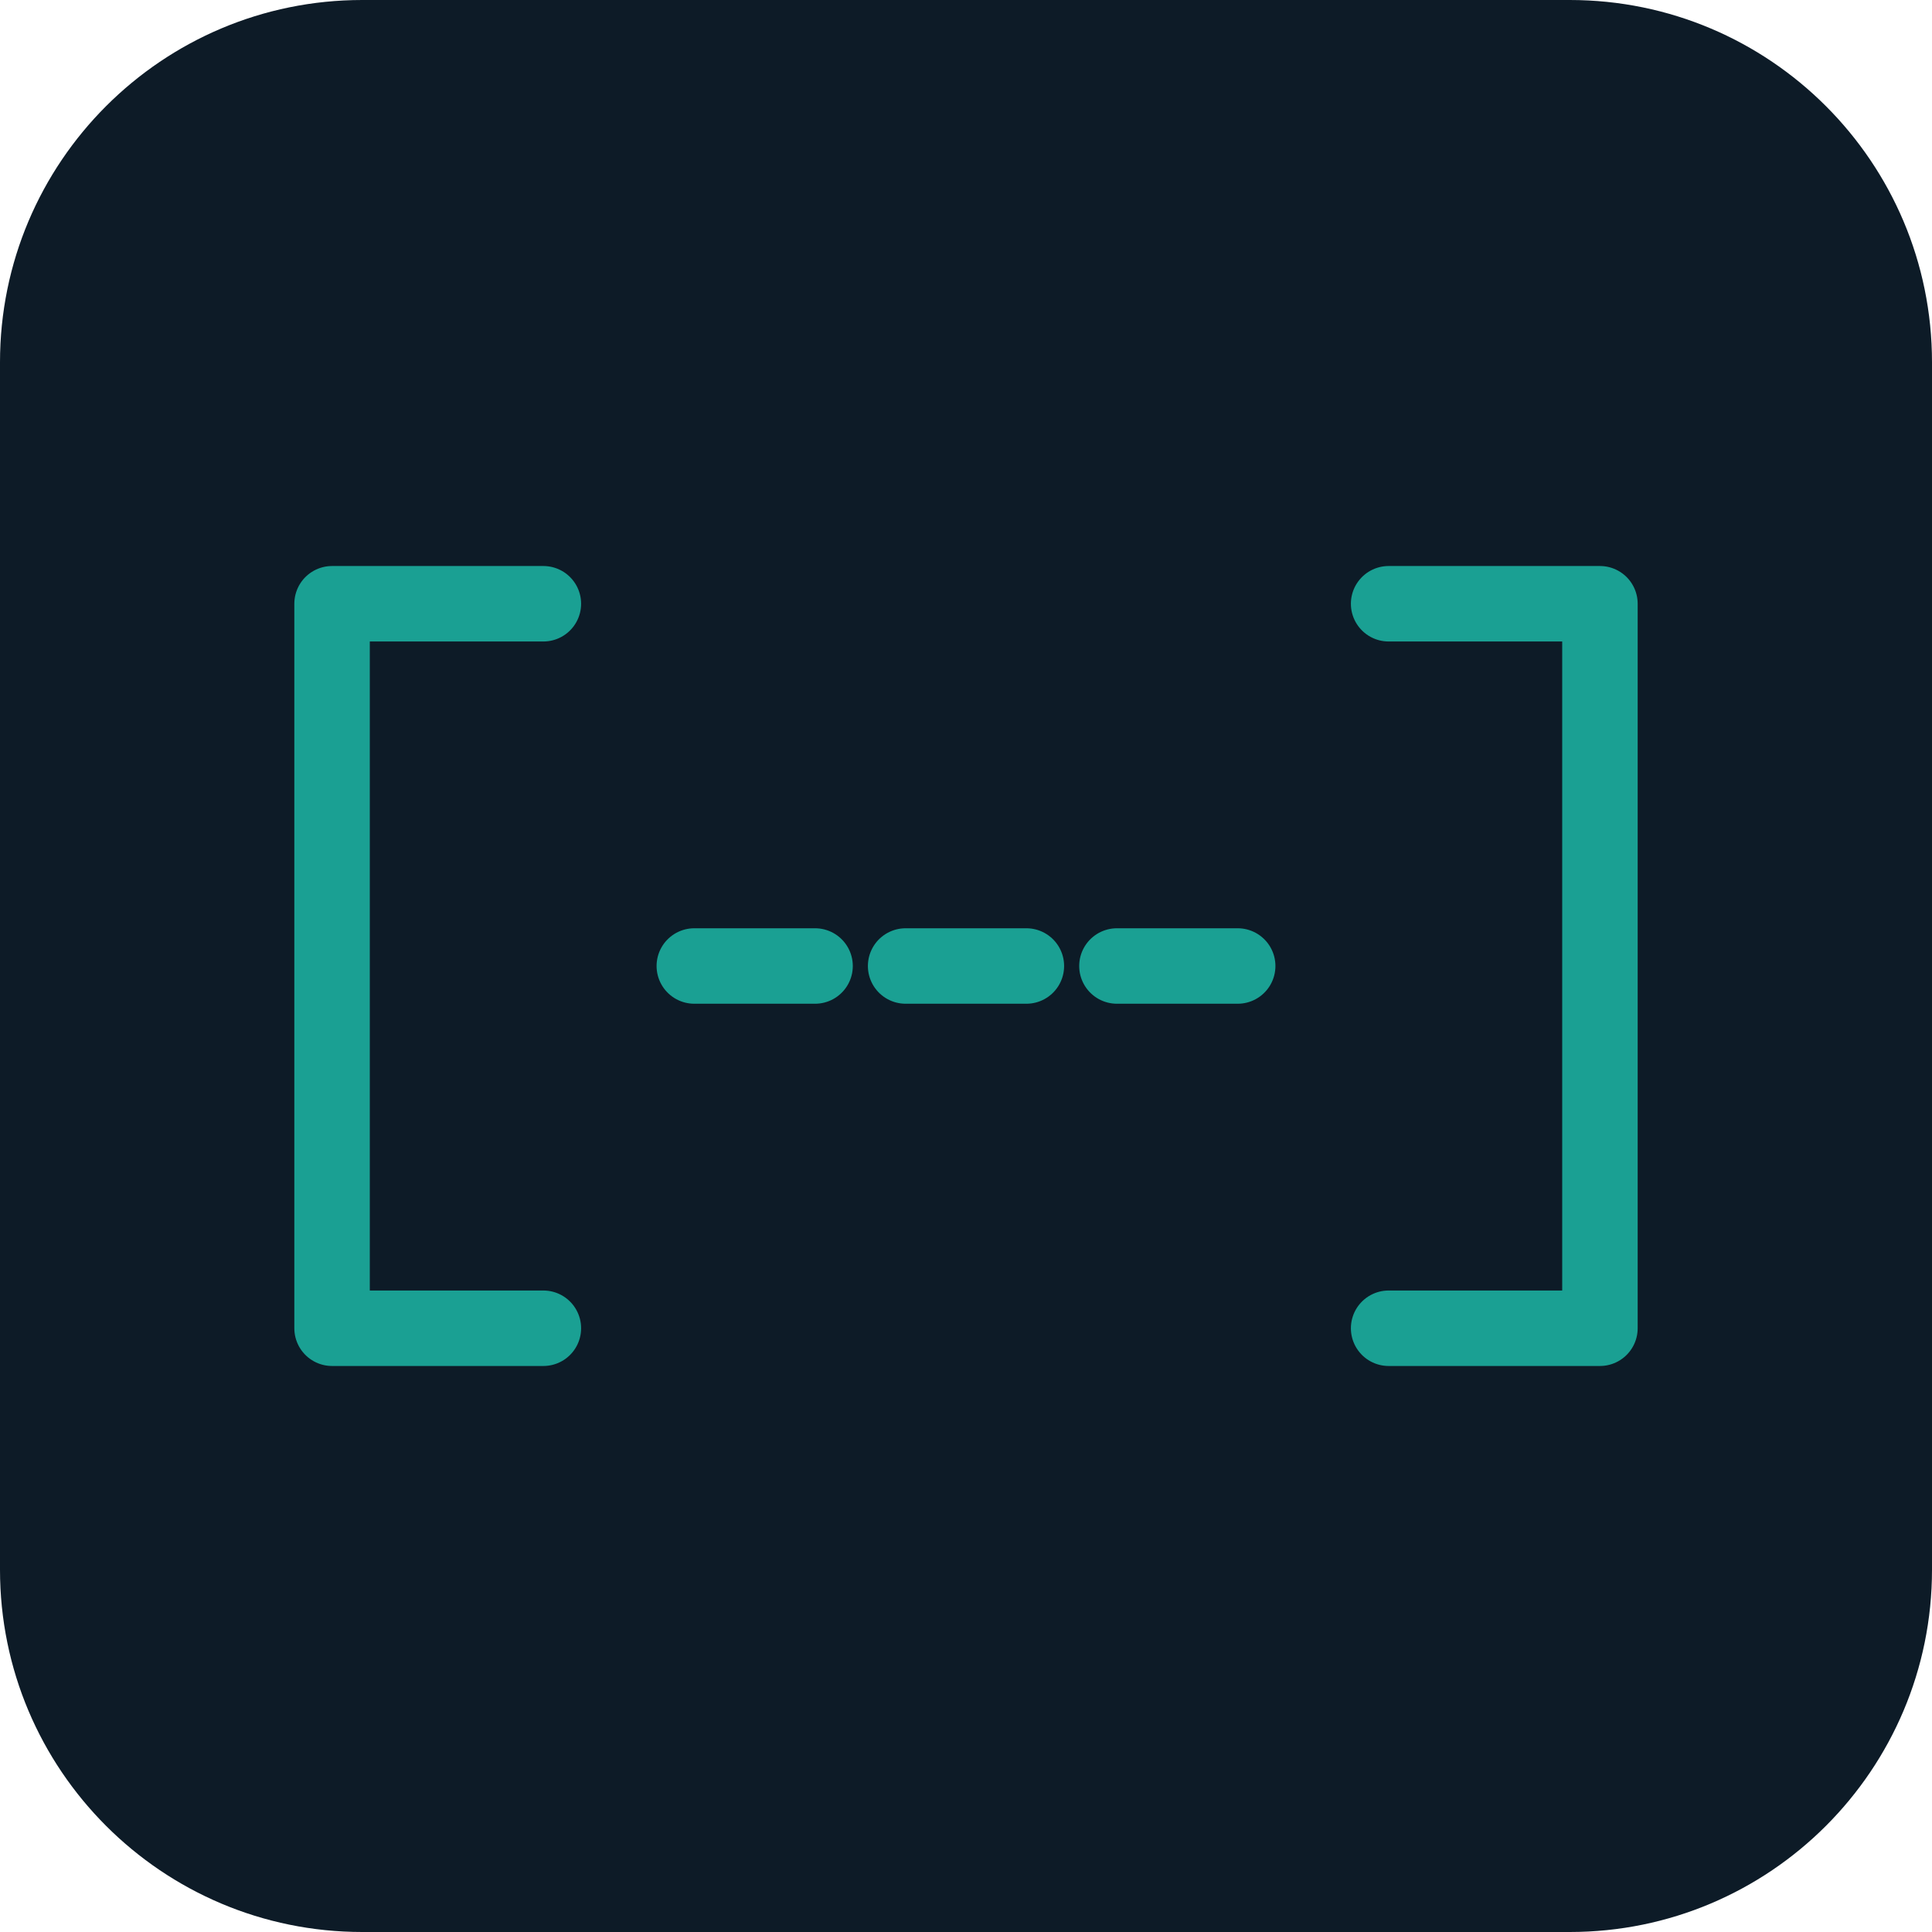
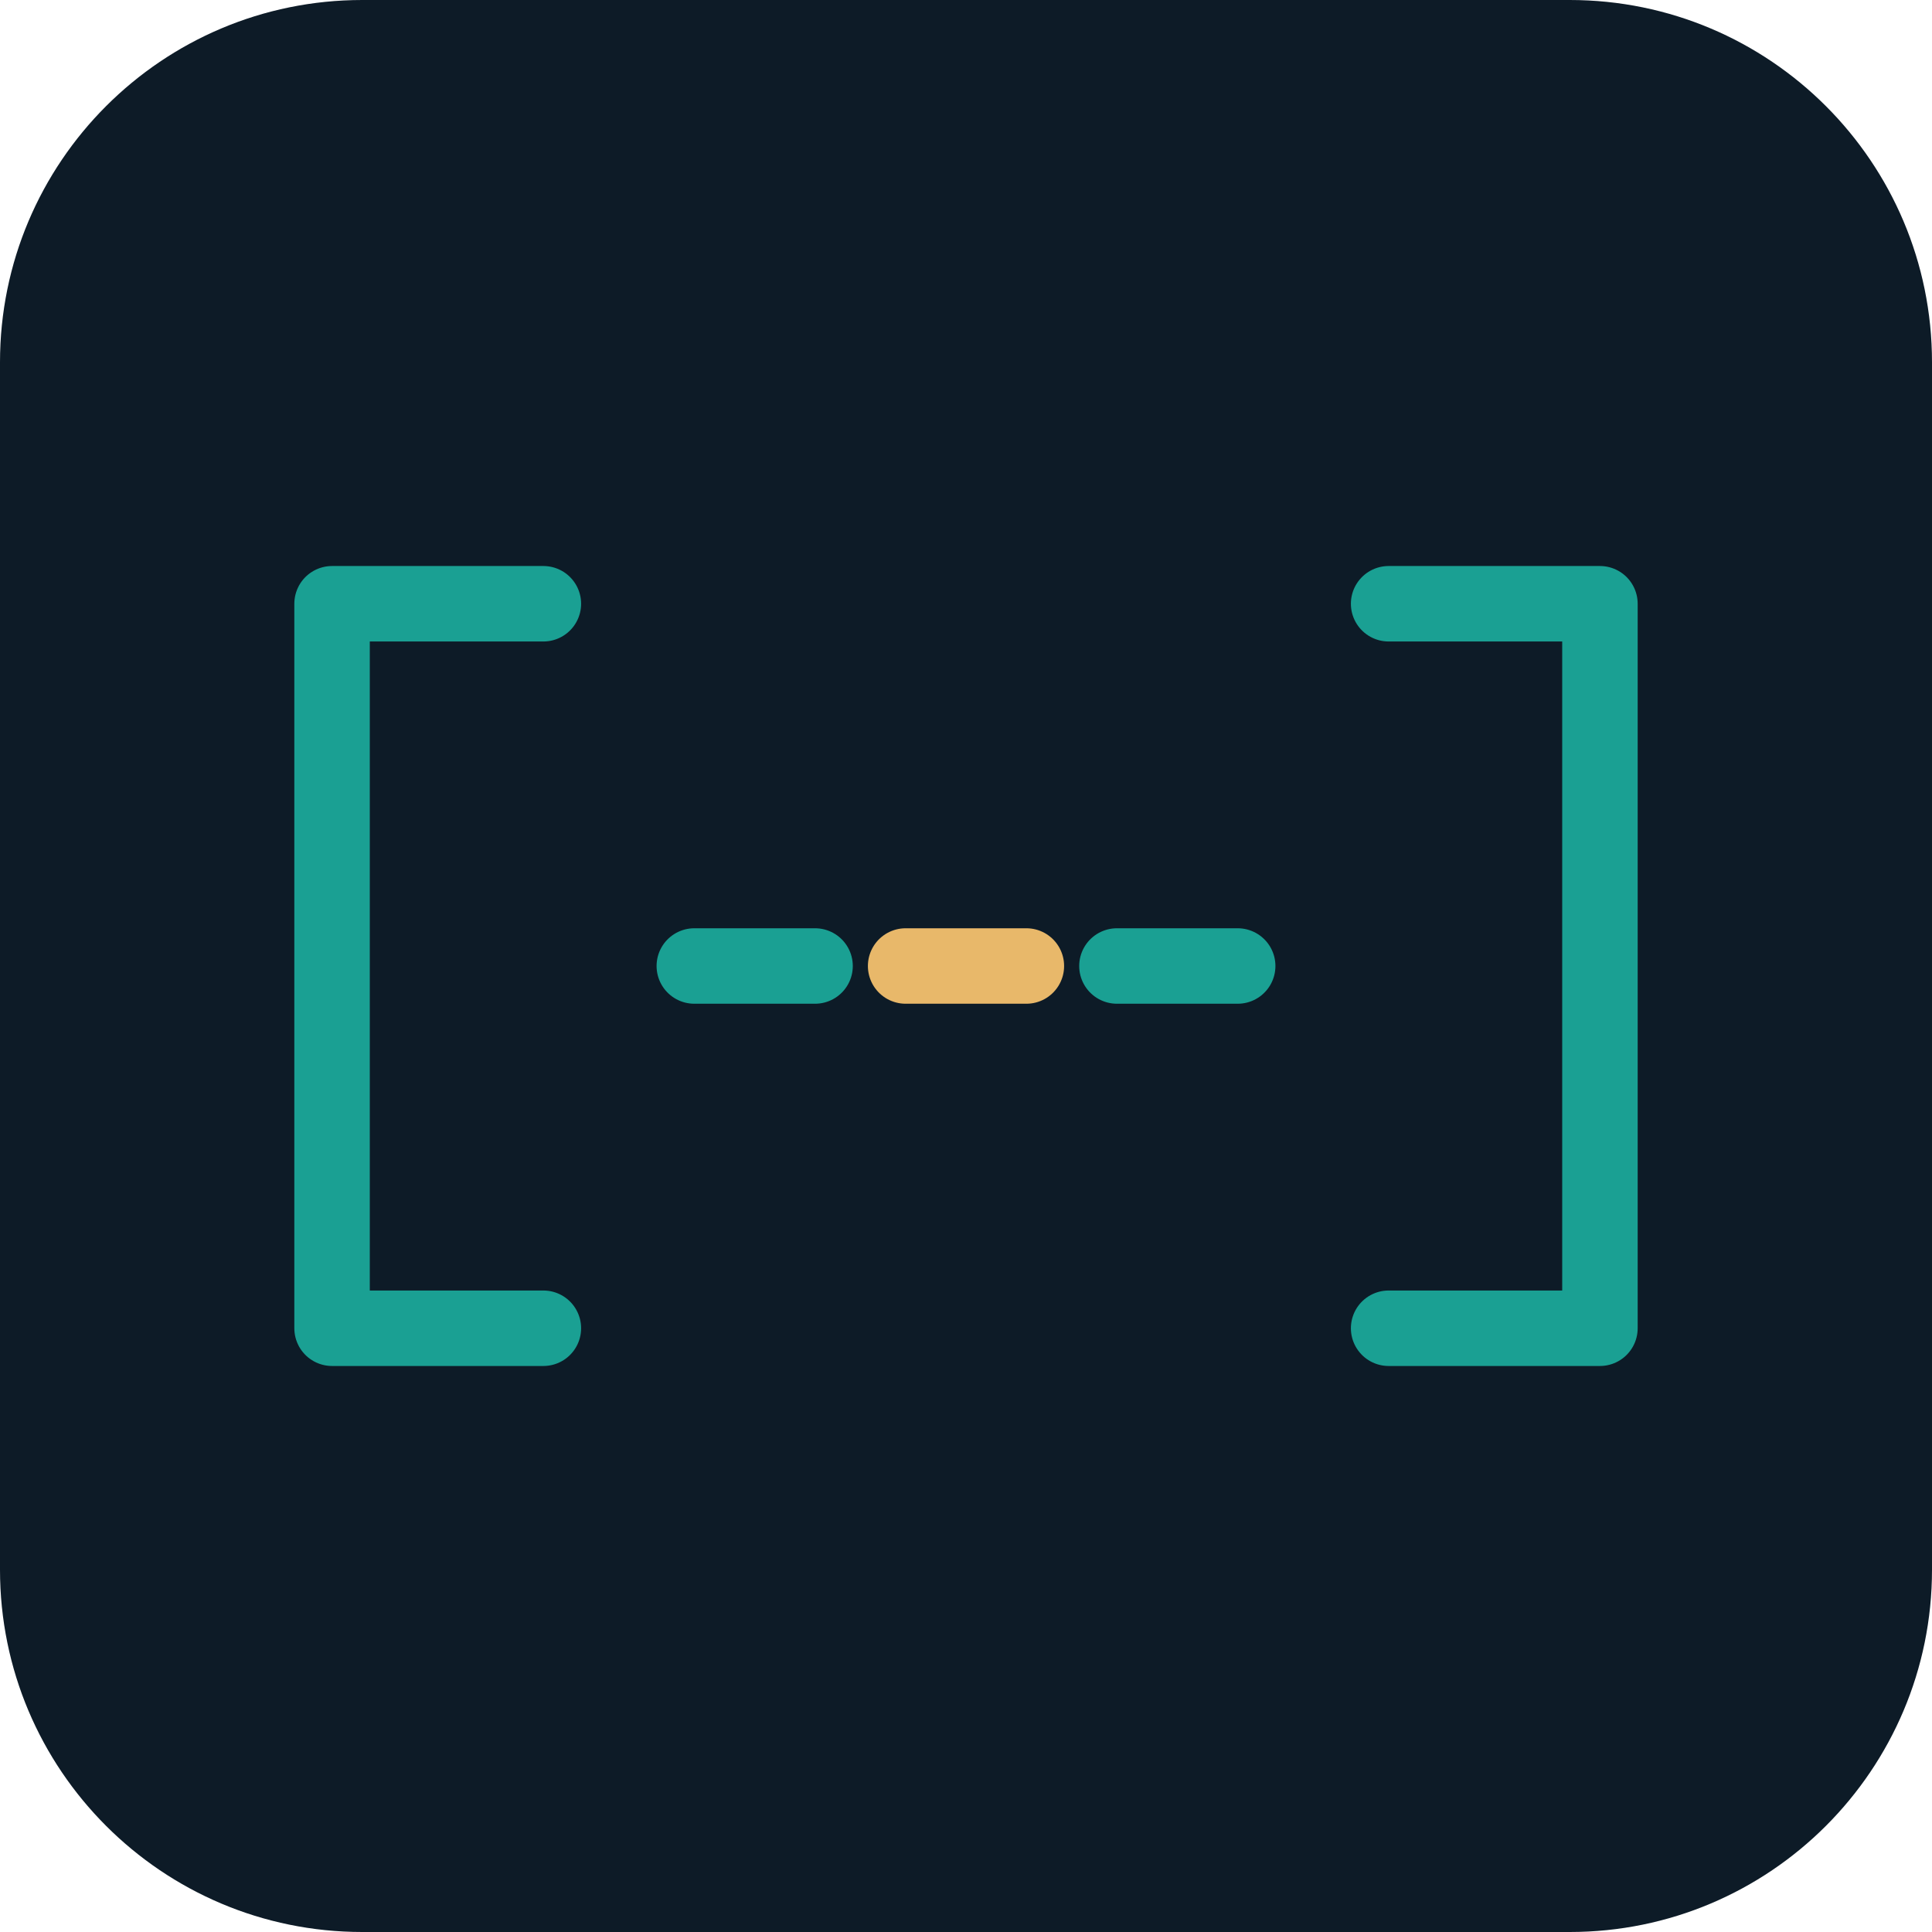
<svg xmlns="http://www.w3.org/2000/svg" viewBox="0 0 256 256" width="256" height="256" role="img" aria-label="seam-acp">
  <rect width="256" height="256" rx="48" fill="#0D1B27" />
  <g transform="translate(44, 128)" fill="none" stroke="#1AA093" stroke-width="10" stroke-linecap="round" stroke-linejoin="round">
    <path d="M28 -48 L0 -48 L0 48 L28 48" />
    <line x1="48" y1="0" x2="64" y2="0" />
-     <line x1="76" y1="0" x2="92" y2="0" />
+     <line x1="76" y1="0" x2="92" y2="0" stroke="#E8B86A" />
    <line x1="104" y1="0" x2="120" y2="0" />
    <path d="M140 -48 L168 -48 L168 48 L140 48" />
  </g>
</svg>
